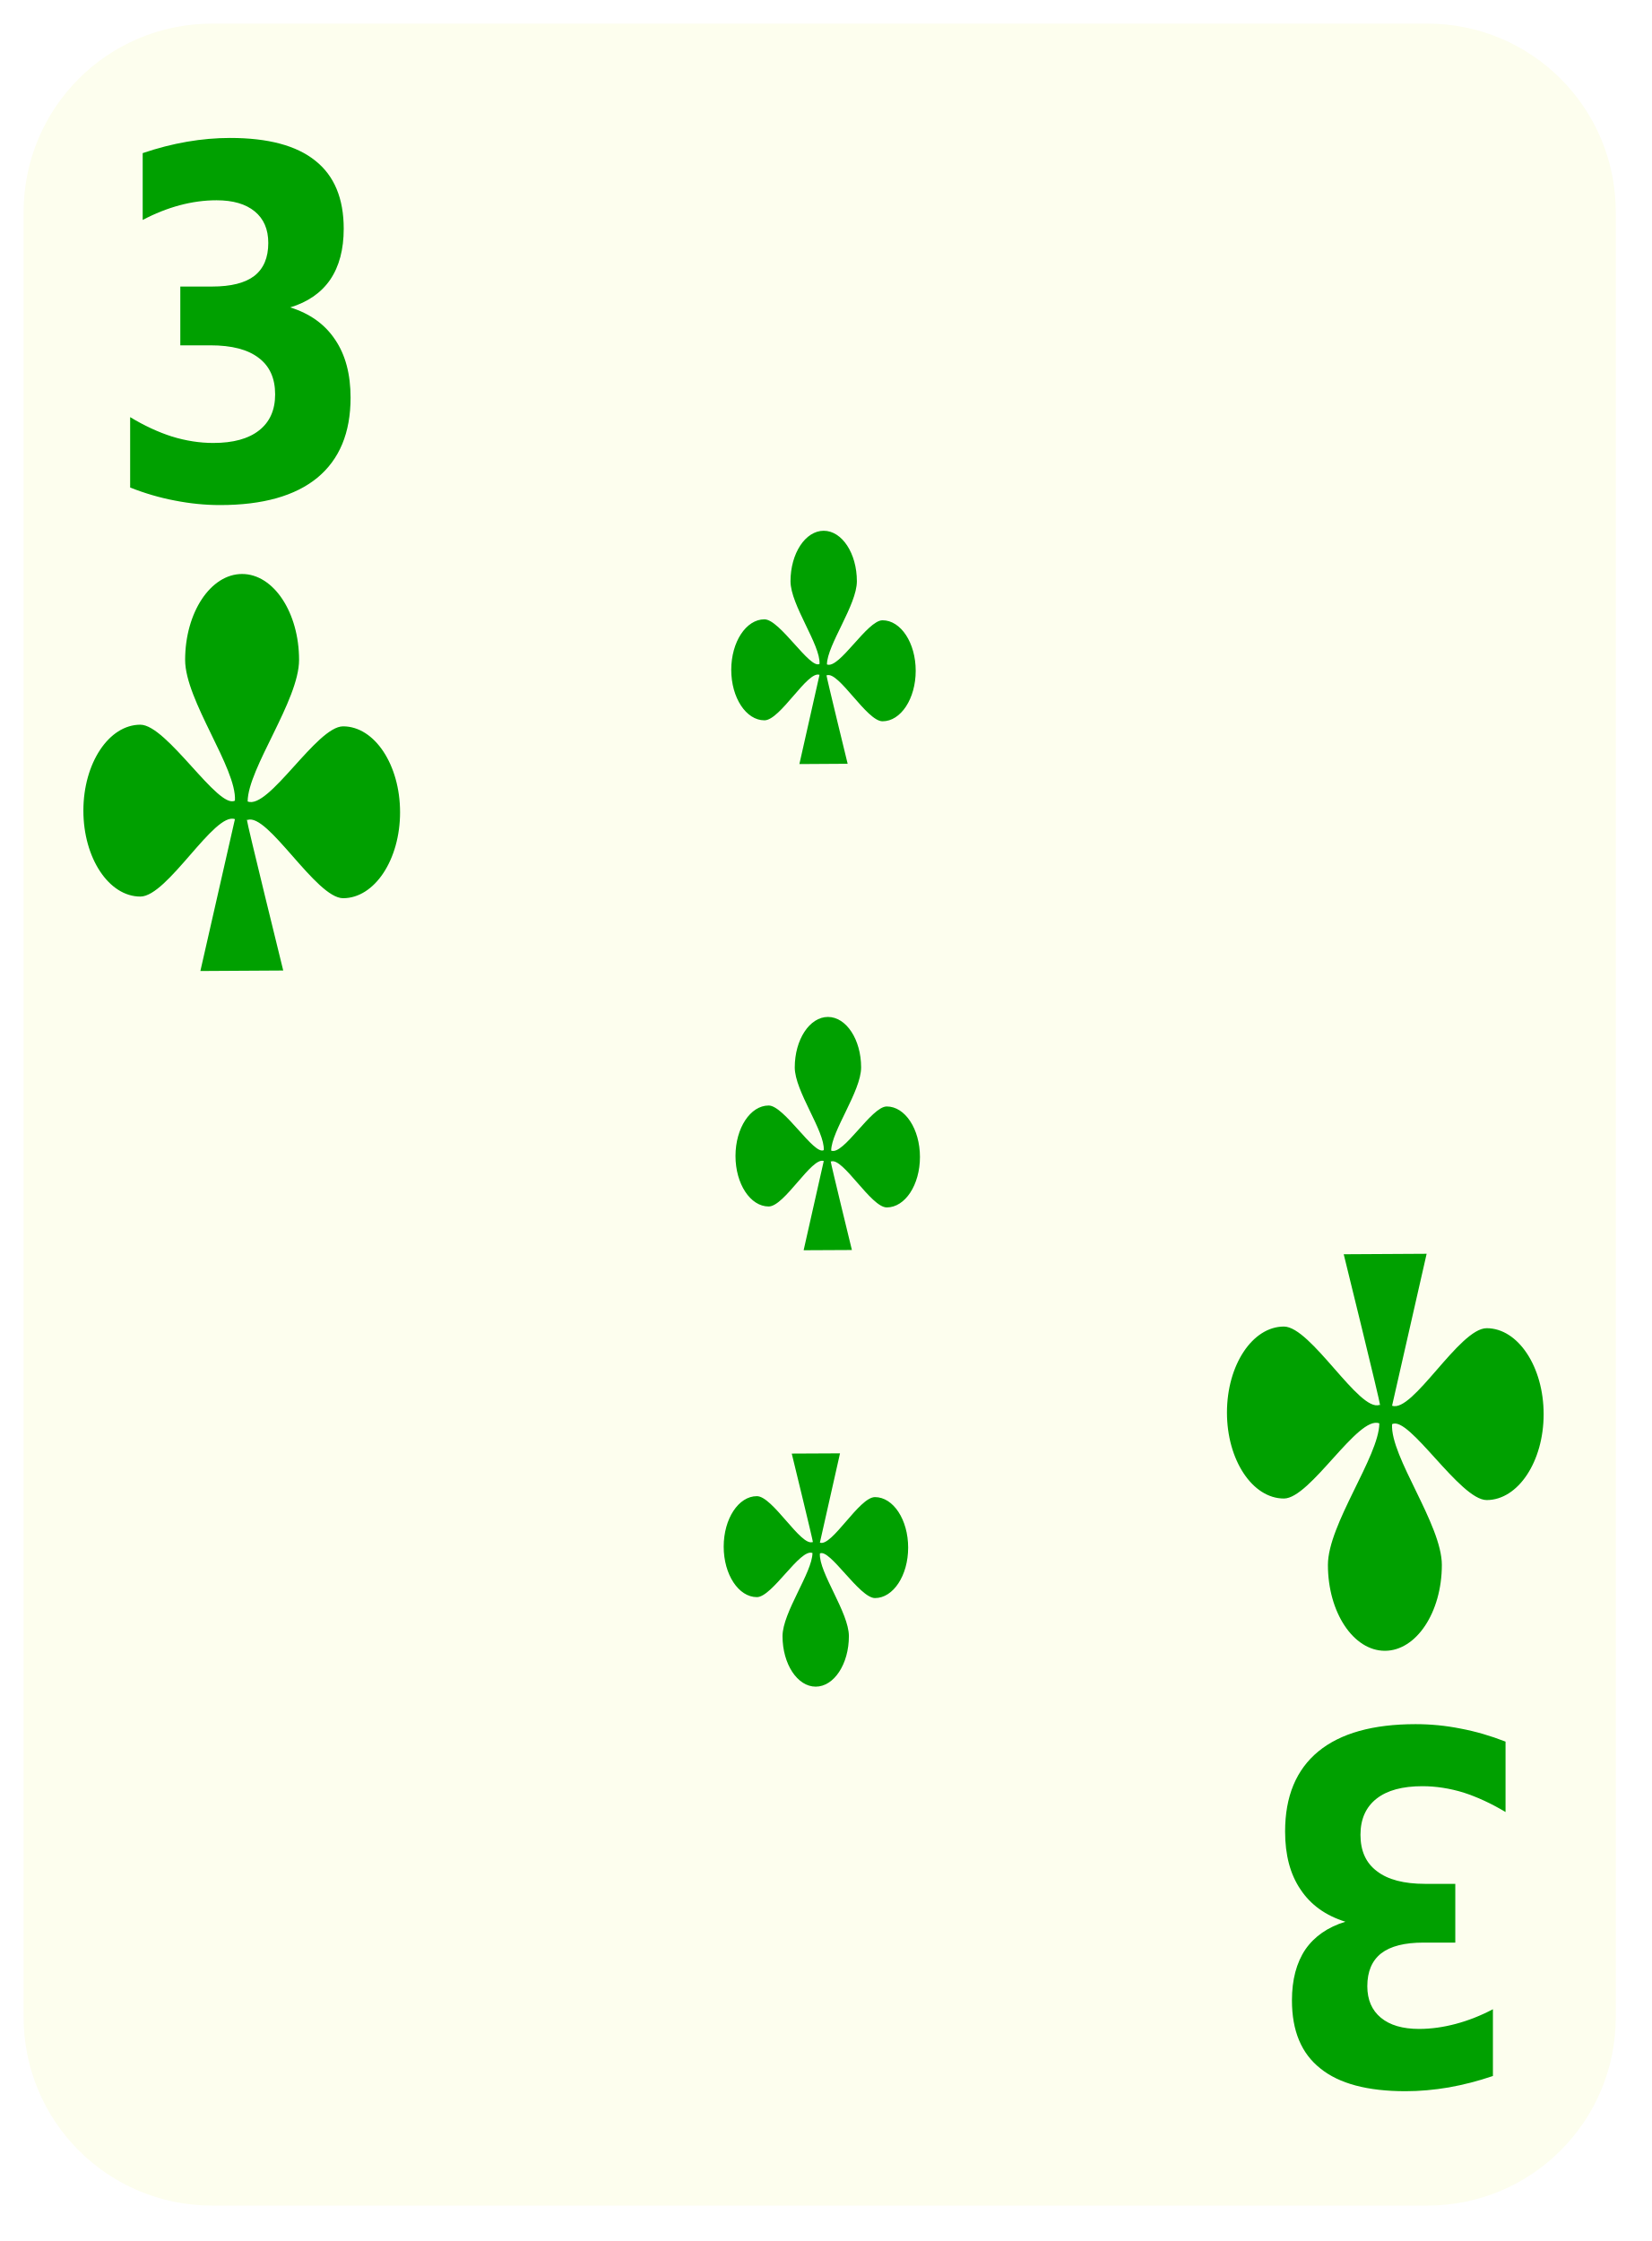
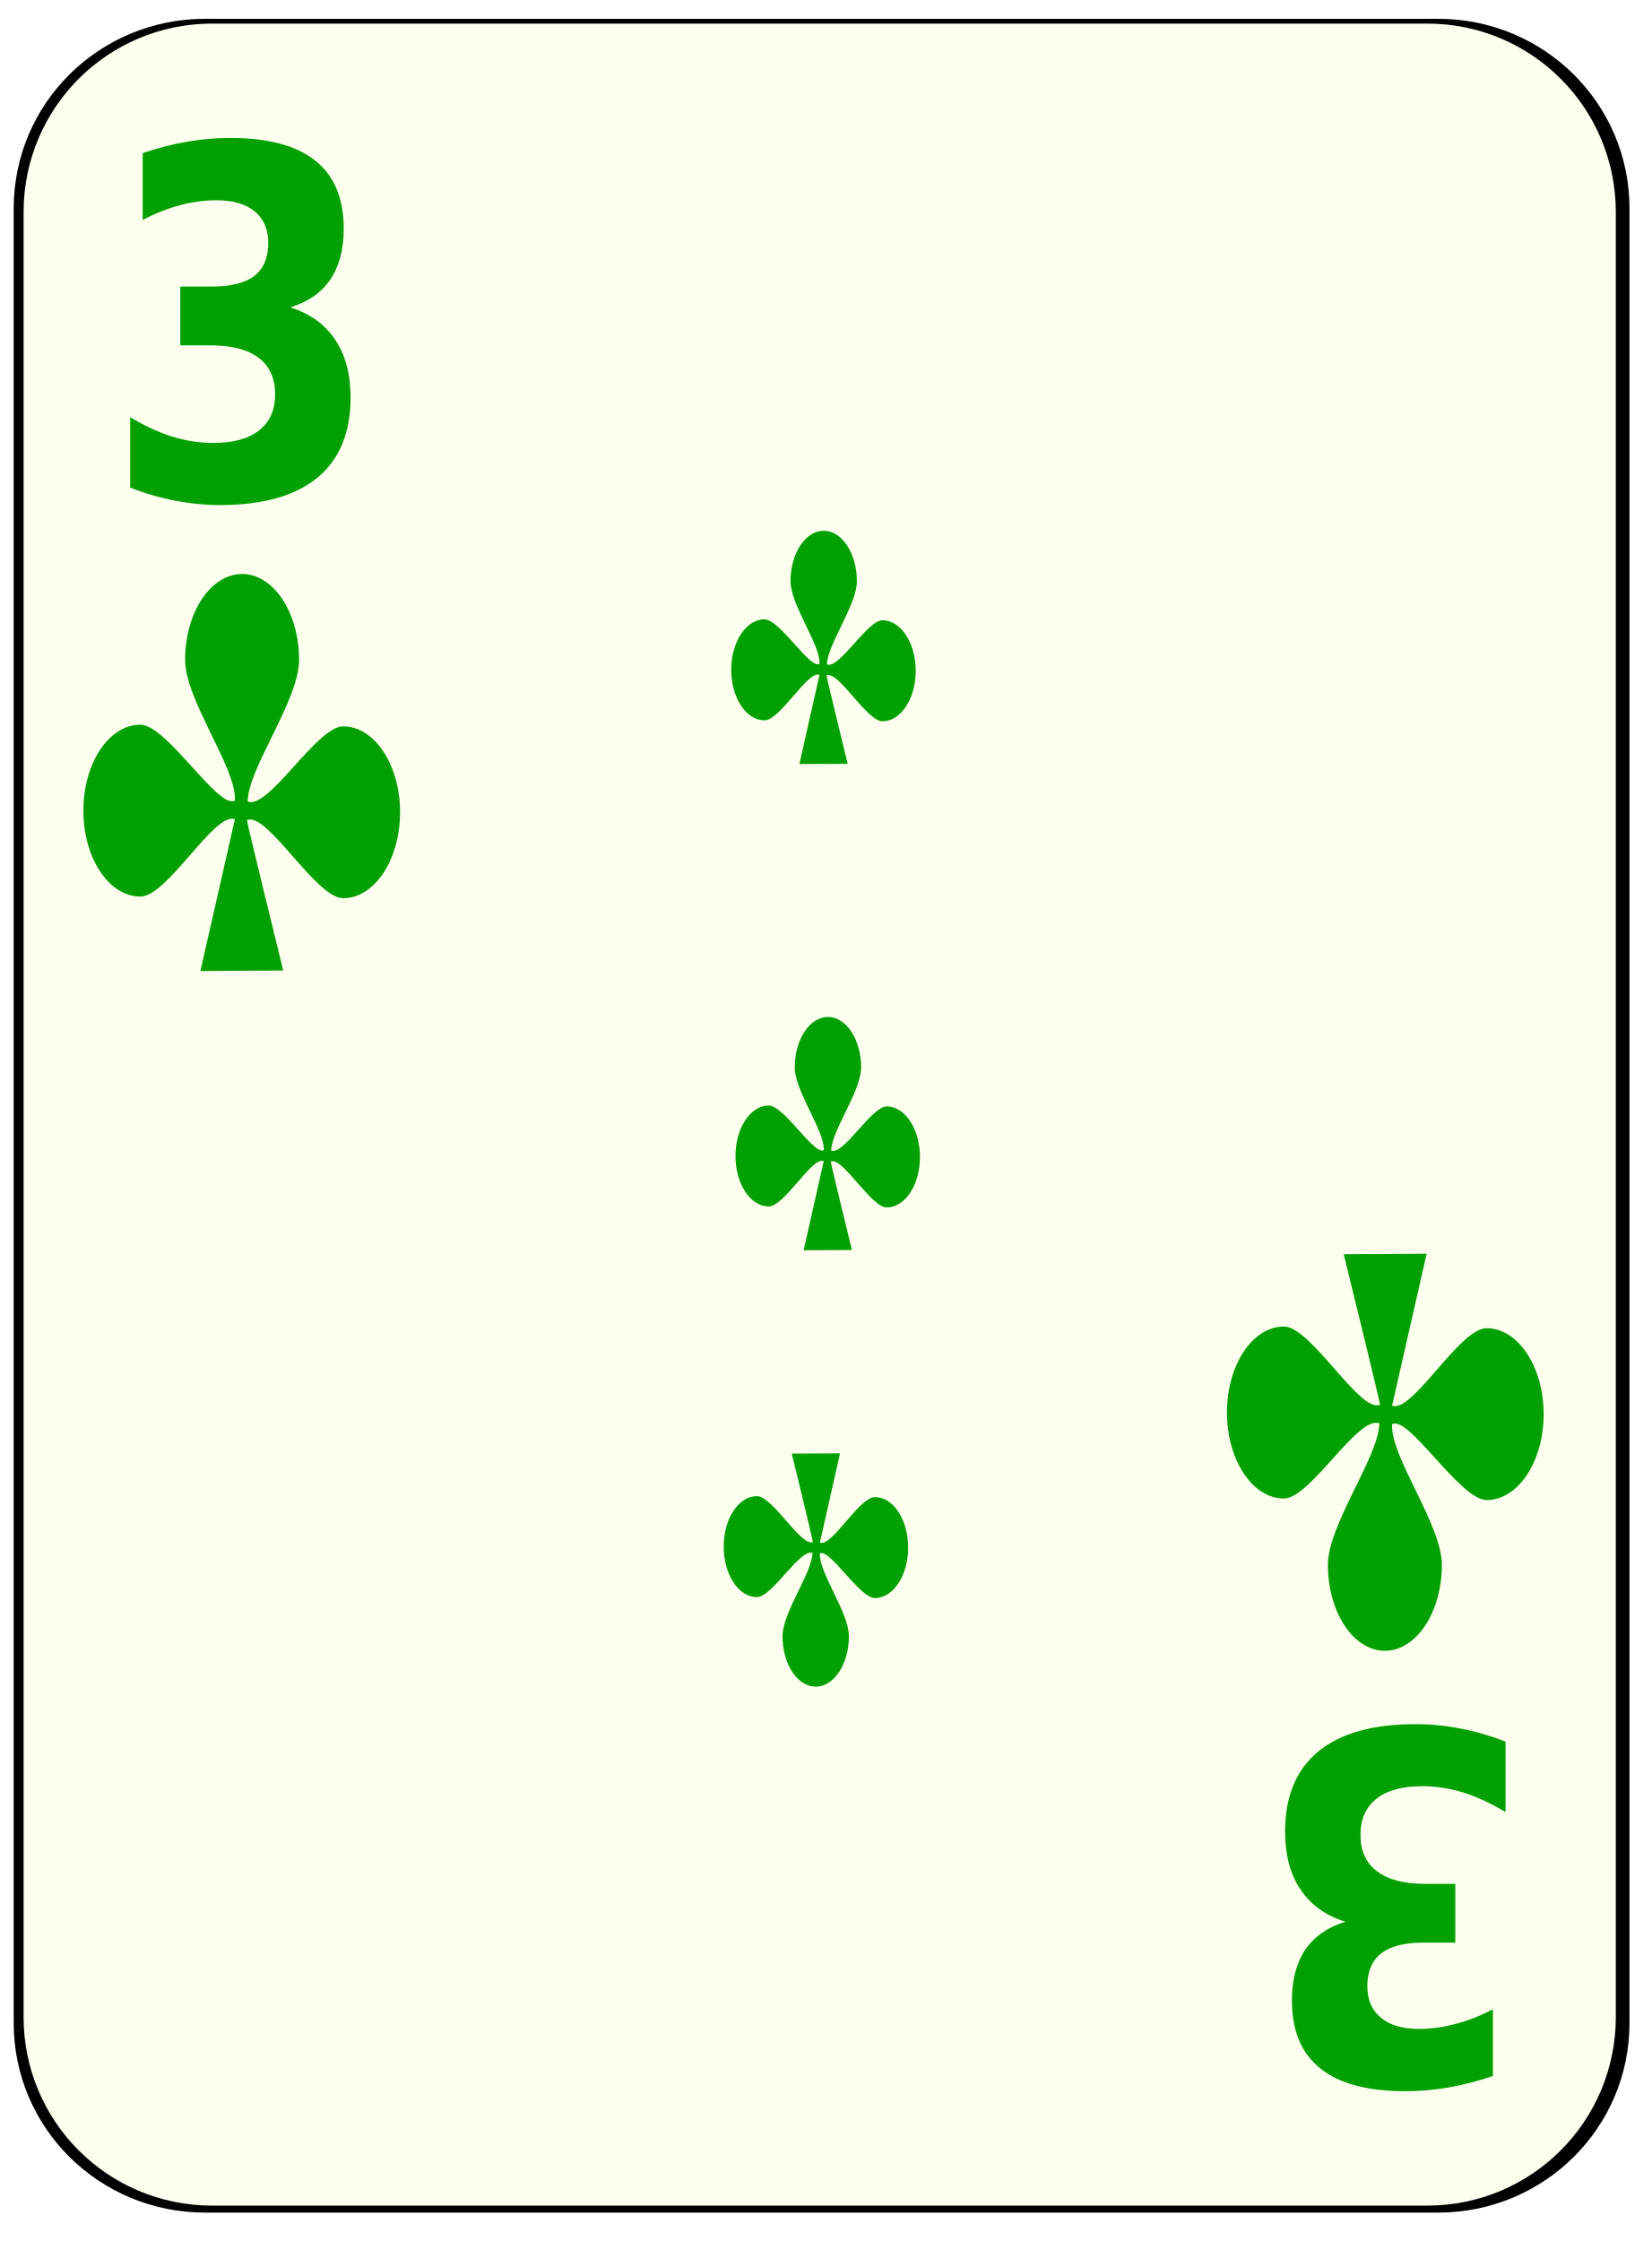
<svg xmlns="http://www.w3.org/2000/svg" id="svg2" viewBox="0 0 140 190" version="1.0" y="0" x="0">
  <g id="layer1">
    <g id="g5630">
+       <path id="rect1306-4" style="fill:#010101;fill-opacity:1" d="m 17.398,1.594 104.526,0 c 8.991,0 16.237,7.175 16.237,16.086 l 0,153.827 c 0,8.908 -7.246,16.086 -16.237,16.086 l -104.526,0 c -8.995,0 -16.237,-7.179 -16.237,-16.086 l 0,-153.827 c 0,-8.912 7.242,-16.086 16.237,-16.086 z" />
      <path id="rect1306" style="fill:#fdfeee" d="m18 2h103c8.86 0 16 7.136 16 16v153c0 8.86-7.14 16-16 16h-103c-8.864 0-16-7.14-16-16v-153c0-8.864 7.136-16 16-16z" />
    </g>
  </g>
  <path id="path2250" style="fill-rule:evenodd;fill:#00a000" d="m69.839 45c-1.553 0-2.814 1.918-2.814 4.281 0 2.014 2.559 5.402 2.459 7.011-0.821 0.459-3.359-3.783-4.671-3.783-1.553 0-2.813 1.917-2.813 4.281s1.26 4.281 2.813 4.281c1.347 0 3.656-4.239 4.671-3.856l-1.706 7.565 4.092-0.025s-1.793-7.334-1.795-7.507h0.032v0.008c0.995-0.376 3.382 3.897 4.72 3.897 1.553 0 2.813-1.918 2.813-4.281 0-2.364-1.26-4.282-2.813-4.282-1.307 0-3.675 4.173-4.714 3.743 0.014-1.649 2.539-5.04 2.539-7.052 0-2.363-1.26-4.281-2.813-4.281z" />
  <path id="path2254" style="fill-rule:evenodd;fill:#00a000" d="m70.199 86.22c-1.553 0-2.814 1.918-2.814 4.281 0 2.014 2.559 5.402 2.459 7.011-0.821 0.459-3.359-3.783-4.671-3.783-1.553 0-2.813 1.917-2.813 4.281 0 2.36 1.26 4.28 2.813 4.28 1.347 0 3.656-4.238 4.671-3.855l-1.706 7.565 4.092-0.02s-1.793-7.339-1.795-7.512h0.032v0.008c0.995-0.376 3.382 3.894 4.72 3.894 1.553 0 2.813-1.91 2.813-4.278 0-2.364-1.26-4.282-2.813-4.282-1.307 0-3.675 4.173-4.714 3.743 0.014-1.649 2.539-5.04 2.539-7.052 0-2.363-1.26-4.281-2.813-4.281z" />
  <path id="path2262" style="fill-rule:evenodd;fill:#00a000" d="m69.161 143c1.553 0 2.814-1.92 2.814-4.28 0-2.01-2.559-5.4-2.459-7.01 0.821-0.46 3.359 3.78 4.671 3.78 1.553 0 2.813-1.92 2.813-4.28s-1.26-4.28-2.813-4.28c-1.347 0-3.656 4.24-4.671 3.86l1.706-7.57-4.092 0.02s1.793 7.34 1.795 7.51h-0.032v-0.01c-0.995 0.38-3.382-3.89-4.72-3.89-1.553 0-2.813 1.91-2.813 4.28 0 2.36 1.26 4.28 2.813 4.28 1.307 0 3.675-4.17 4.714-3.74-0.014 1.65-2.539 5.04-2.539 7.05 0 2.36 1.26 4.28 2.813 4.28z" />
  <path id="path908" style="fill-rule:evenodd;fill:#00a000" d="m20.527 48.665c-2.666 0-4.83 3.264-4.83 7.286 0 3.426 4.392 9.191 4.222 11.929-1.41 0.783-5.767-6.437-8.019-6.437-2.667 0-4.83 3.263-4.83 7.285 0 4.023 2.163 7.286 4.83 7.286 2.312 0 6.276-7.214 8.019-6.563l-2.929 12.874 7.024-0.042s-3.077-12.481-3.081-12.776h0.055v0.014c1.707-0.64 5.806 6.632 8.102 6.632 2.667 0 4.83-3.263 4.83-7.286 0-4.022-2.163-7.285-4.83-7.285-2.242 0-6.308 7.1-8.093 6.368 0.025-2.806 4.36-8.577 4.36-11.999 0-4.022-2.163-7.286-4.83-7.286z" />
  <path id="path1794" style="fill-rule:evenodd;fill:#00a000" d="m117.42 139.96c2.66 0 4.83-3.26 4.83-7.28 0-3.43-4.39-9.19-4.22-11.93 1.41-0.79 5.76 6.43 8.02 6.43 2.66 0 4.83-3.26 4.83-7.28s-2.17-7.29-4.83-7.29c-2.32 0-6.28 7.22-8.02 6.57l2.93-12.88-7.03 0.04s3.08 12.49 3.08 12.78h-0.05v-0.01c-1.71 0.64-5.81-6.64-8.1-6.64-2.67 0-4.83 3.27-4.83 7.29s2.16 7.29 4.83 7.29c2.24 0 6.3-7.1 8.09-6.37-0.03 2.8-4.36 8.57-4.36 12 0 4.02 2.16 7.28 4.83 7.28z" />
  <path id="text2221" style="fill:#00a000" d="m24.608 26.063c1.672 0.522 2.94 1.433 3.804 2.732 0.875 1.286 1.312 2.927 1.312 4.923 0 2.974-0.941 5.238-2.824 6.792-1.883 1.54-4.629 2.311-8.24 2.311-1.274 0-2.553-0.128-3.838-0.382-1.273-0.241-2.536-0.61-3.787-1.105v-5.968c1.196 0.723 2.381 1.273 3.555 1.648 1.185 0.361 2.348 0.542 3.489 0.542 1.694 0 2.99-0.355 3.887-1.065 0.908-0.71 1.362-1.728 1.362-3.054 0-1.366-0.465-2.398-1.395-3.094-0.919-0.71-2.282-1.065-4.087-1.065h-2.558v-4.984h2.691c1.606 0 2.802-0.301 3.588-0.904 0.787-0.616 1.18-1.547 1.18-2.793 0-1.152-0.382-2.043-1.146-2.672-0.765-0.63-1.845-0.945-3.24-0.945-1.03 0-2.071 0.141-3.123 0.422-1.052 0.282-2.099 0.697-3.14 1.246v-5.666c1.262-0.429 2.514-0.75 3.754-0.965 1.241-0.214 2.459-0.321 3.655-0.321 3.223 0 5.632 0.643 7.227 1.929 1.606 1.272 2.409 3.195 2.409 5.767 0 1.754-0.382 3.195-1.146 4.32-0.765 1.112-1.894 1.895-3.389 2.351" />
  <path id="text1806" style="fill:#00a000" d="m114.07 162.93c-1.67-0.52-2.94-1.43-3.8-2.73-0.88-1.29-1.31-2.93-1.31-4.92 0-2.98 0.94-5.24 2.82-6.79 1.88-1.54 4.63-2.31 8.24-2.31 1.27 0 2.55 0.12 3.84 0.38 1.27 0.24 2.53 0.61 3.79 1.1v5.97c-1.2-0.72-2.39-1.27-3.56-1.65-1.18-0.36-2.35-0.54-3.49-0.54-1.69 0-2.99 0.35-3.89 1.06s-1.36 1.73-1.36 3.06c0 1.37 0.47 2.4 1.4 3.09 0.92 0.71 2.28 1.07 4.08 1.07h2.56v4.98h-2.69c-1.6 0-2.8 0.3-3.59 0.91-0.78 0.61-1.18 1.54-1.18 2.79 0 1.15 0.39 2.04 1.15 2.67s1.84 0.95 3.24 0.95c1.03 0 2.07-0.15 3.12-0.43s2.1-0.69 3.14-1.24v5.66c-1.26 0.43-2.51 0.75-3.75 0.97-1.24 0.21-2.46 0.32-3.66 0.32-3.22 0-5.63-0.64-7.22-1.93-1.61-1.27-2.41-3.19-2.41-5.77 0-1.75 0.38-3.19 1.14-4.32 0.77-1.11 1.9-1.89 3.39-2.35" />
</svg>
